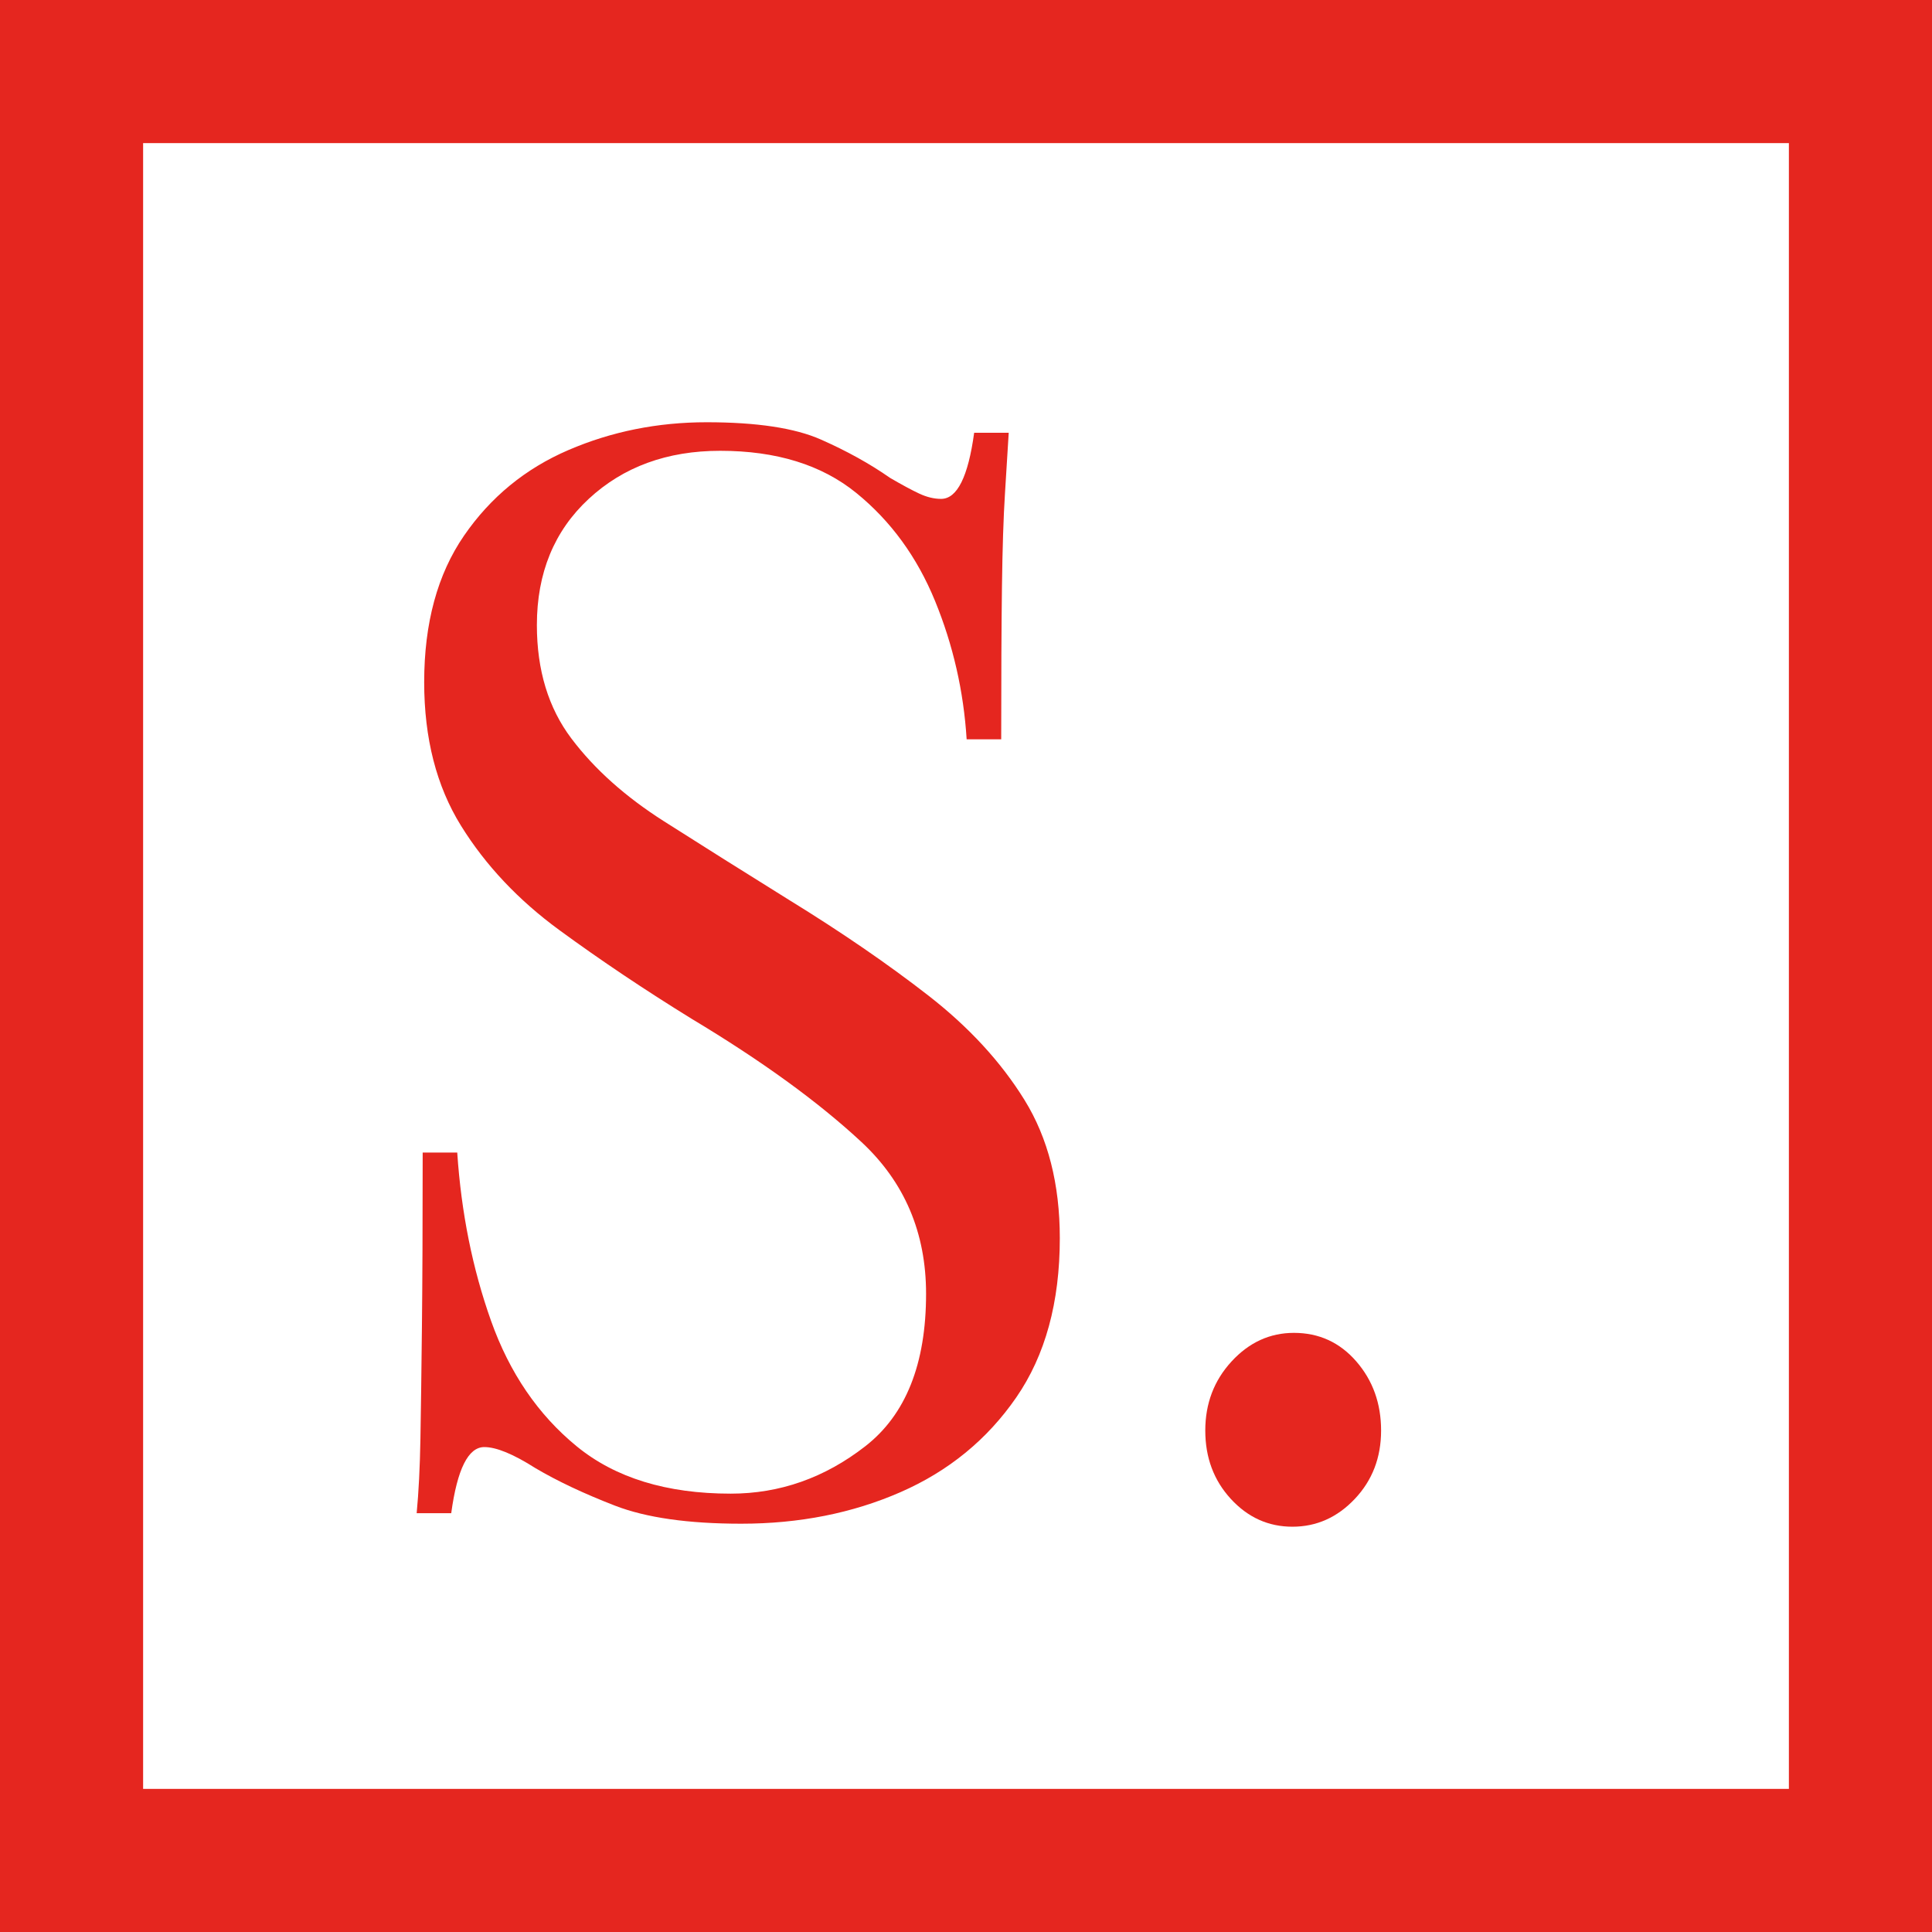
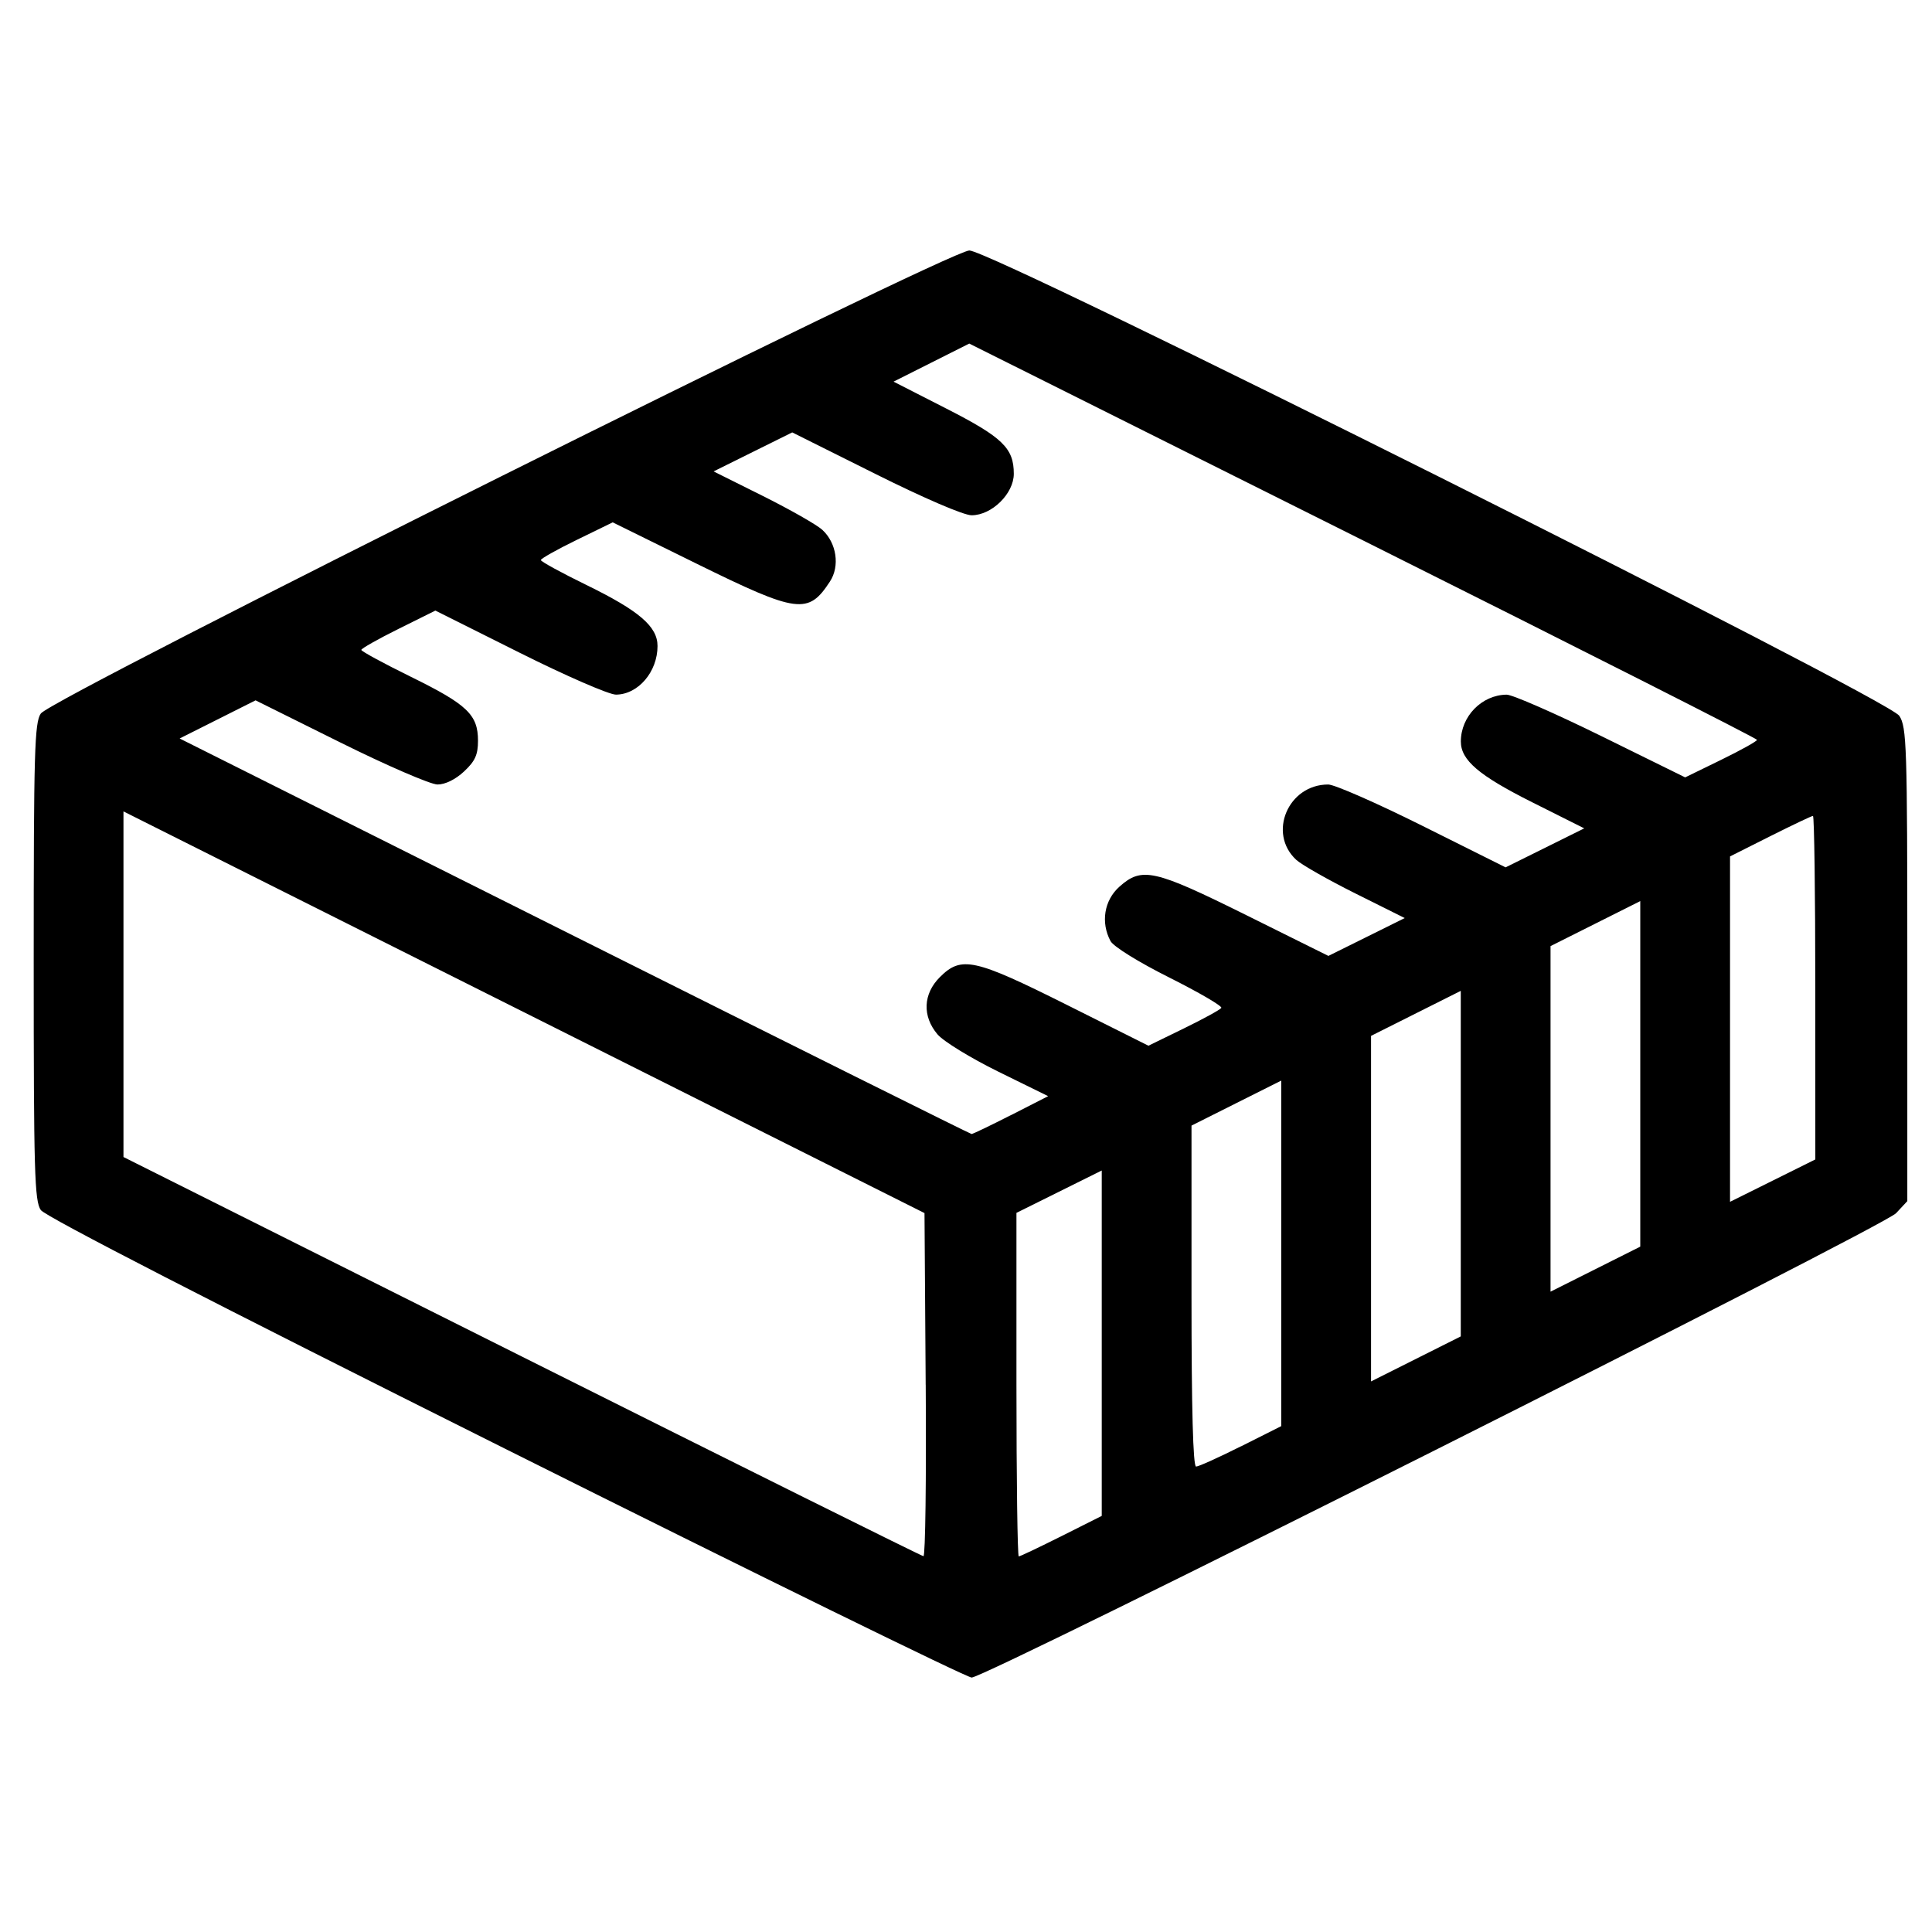
- <svg xmlns="http://www.w3.org/2000/svg" width="54px" height="54px" viewBox="0 0 54 54" version="1.1">
-   <g id="Page-1" stroke="none" stroke-width="1" fill="none" fill-rule="evenodd">
-     <g id="logo-mobile">
-       <rect id="Rectangle-6" stroke="#E5261F" stroke-width="4" fill-rule="nonzero" x="2" y="2" width="50" height="50" />
-       <path id="." fill="#E5261F" d="M34.402,41.895 C33.926,41.377 33.688,40.74 33.688,39.984 C33.688,39.228 33.933,38.584 34.423,38.052 C34.913,37.52 35.494,37.254 36.166,37.254 C36.866,37.254 37.447,37.52 37.909,38.052 C38.371,38.584 38.602,39.228 38.602,39.984 C38.602,40.74 38.357,41.377 37.867,41.895 C37.377,42.413 36.796,42.672 36.124,42.672 C35.452,42.672 34.878,42.413 34.402,41.895 Z" />
-       <path id="S" fill="#E5261F" fill-rule="nonzero" d="M20.718,42.588 C22.342,42.588 23.826,42.294 25.17,41.706 C26.514,41.118 27.592,40.236 28.404,39.06 C29.216,37.884 29.622,36.4 29.622,34.608 C29.622,33.096 29.293,31.808 28.635,30.744 C27.977,29.68 27.081,28.707 25.947,27.825 C24.813,26.943 23.518,26.054 22.062,25.158 C20.802,24.374 19.633,23.639 18.555,22.953 C17.477,22.267 16.616,21.497 15.972,20.643 C15.328,19.789 15.006,18.732 15.006,17.472 C15.006,16.016 15.489,14.84 16.455,13.944 C17.421,13.048 18.646,12.6 20.13,12.6 C21.698,12.6 22.965,12.992 23.931,13.776 C24.897,14.56 25.632,15.568 26.136,16.8 C26.64,18.032 26.934,19.32 27.018,20.664 L27.018,20.664 L27.984,20.664 C27.984,18.9 27.991,17.479 28.005,16.401 C28.019,15.323 28.047,14.455 28.089,13.797 C28.131,13.139 28.166,12.572 28.194,12.096 L28.194,12.096 L27.228,12.096 C27.06,13.328 26.752,13.944 26.304,13.944 C26.108,13.944 25.905,13.895 25.695,13.797 C25.485,13.699 25.212,13.552 24.876,13.356 C24.316,12.964 23.672,12.607 22.944,12.285 C22.216,11.963 21.152,11.802 19.752,11.802 C18.38,11.802 17.092,12.061 15.888,12.579 C14.684,13.097 13.711,13.895 12.969,14.973 C12.227,16.051 11.856,17.416 11.856,19.068 C11.856,20.636 12.199,21.973 12.885,23.079 C13.571,24.185 14.488,25.158 15.636,25.998 C16.784,26.838 18.016,27.664 19.332,28.476 C21.292,29.652 22.874,30.8 24.078,31.92 C25.282,33.04 25.884,34.454 25.884,36.162 C25.884,38.122 25.317,39.543 24.183,40.425 C23.049,41.307 21.796,41.748 20.424,41.748 C18.632,41.748 17.197,41.307 16.119,40.425 C15.041,39.543 14.243,38.374 13.725,36.918 C13.207,35.462 12.892,33.894 12.78,32.214 L12.78,32.214 L11.814,32.214 C11.814,34.174 11.807,35.798 11.793,37.086 C11.779,38.374 11.765,39.417 11.751,40.215 C11.737,41.013 11.702,41.706 11.646,42.294 L11.646,42.294 L12.612,42.294 C12.78,41.062 13.088,40.446 13.536,40.446 C13.872,40.446 14.348,40.642 14.964,41.034 C15.58,41.398 16.322,41.748 17.19,42.084 C18.058,42.42 19.234,42.588 20.718,42.588 Z" />
-     </g>
-   </g>
+ <svg xmlns="http://www.w3.org/2000/svg" width="54px" height="54px" viewBox="0 0 54 54" version="1.1" id="svg9">
+   <defs id="defs13" />
+   <path style="fill:#000000;stroke-width:0.125" d="M 14.126,40.497 C 5.956,36.414 1.269,34.004 1.141,33.822 0.965,33.57 0.942,32.764 0.942,26.882 c 0,-5.873 0.023,-6.688 0.199,-6.939 C 1.447,19.506 26.525,7.001 27.094,7.001 c 0.65,0 25.675,12.522 25.992,13.006 0.207,0.317 0.224,0.82 0.224,6.953 v 6.612 l -0.314,0.337 c -0.354,0.38 -25.435,12.979 -25.838,12.979 -0.136,0 -6.001,-2.876 -13.032,-6.391 z M 25.873,38.704 25.84,33.906 14.645,28.292 3.451,22.679 v 4.83 4.83 l 11.132,5.575 c 6.123,3.066 11.175,5.578 11.228,5.582 0.053,0.004 0.081,-2.152 0.063,-4.791 z m 3.795,4.232 1.126,-0.566 v -4.827 -4.827 l -1.192,0.592 -1.192,0.592 v 4.801 c 0,2.64 0.029,4.801 0.065,4.801 0.036,0 0.572,-0.255 1.192,-0.566 z m 5.017,-2.509 1.126,-0.566 v -4.829 -4.829 l -1.254,0.629 -1.254,0.629 v 4.765 c 0,3.155 0.043,4.765 0.128,4.765 0.07,0 0.635,-0.255 1.254,-0.566 z m 6.144,-7.903 v -4.829 l -1.254,0.629 -1.254,0.629 v 4.829 4.829 l 1.254,-0.629 1.254,-0.629 z m 5.017,-2.509 v -4.829 l -1.254,0.629 -1.254,0.629 v 4.829 4.829 l 1.254,-0.629 1.254,-0.629 z m 4.892,-2.409 c 0,-2.64 -0.029,-4.801 -0.065,-4.801 -0.036,0 -0.572,0.255 -1.192,0.566 l -1.126,0.566 v 4.827 4.827 l 1.192,-0.592 1.192,-0.592 z m -22.48,3.562 1.038,-0.53 -1.397,-0.687 c -0.768,-0.378 -1.532,-0.846 -1.696,-1.041 -0.429,-0.507 -0.403,-1.13 0.067,-1.599 0.599,-0.599 0.96,-0.52 3.548,0.775 l 2.281,1.142 0.99,-0.483 c 0.545,-0.266 1.016,-0.524 1.047,-0.574 0.031,-0.05 -0.621,-0.431 -1.449,-0.846 -0.867,-0.435 -1.566,-0.868 -1.648,-1.022 -0.278,-0.52 -0.177,-1.139 0.248,-1.519 0.628,-0.561 0.968,-0.485 3.542,0.792 l 2.3,1.142 1.067,-0.529 1.067,-0.529 -1.38,-0.688 c -0.759,-0.379 -1.502,-0.801 -1.651,-0.938 -0.807,-0.742 -0.23,-2.107 0.892,-2.107 0.175,0 1.363,0.521 2.638,1.158 l 2.32,1.158 1.099,-0.545 1.099,-0.545 -1.46,-0.732 c -1.485,-0.745 -1.989,-1.174 -1.989,-1.696 0,-0.702 0.586,-1.302 1.279,-1.309 0.159,-0.002 1.346,0.518 2.64,1.154 l 2.351,1.158 1.004,-0.49 c 0.552,-0.269 1.004,-0.521 1.004,-0.559 0,-0.038 -4.954,-2.546 -11.009,-5.573 l -11.009,-5.503 -1.058,0.532 -1.058,0.532 1.473,0.752 c 1.577,0.805 1.888,1.106 1.888,1.824 0,0.555 -0.615,1.159 -1.18,1.159 -0.22,0 -1.328,-0.476 -2.693,-1.158 l -2.32,-1.158 -1.099,0.545 -1.099,0.545 1.38,0.688 c 0.759,0.379 1.506,0.804 1.66,0.946 0.398,0.366 0.494,1.011 0.214,1.441 -0.608,0.934 -0.903,0.895 -3.723,-0.493 l -2.351,-1.158 -1.004,0.49 c -0.552,0.269 -1.004,0.523 -1.004,0.564 0,0.041 0.573,0.354 1.273,0.696 1.475,0.721 1.988,1.162 1.988,1.706 0,0.722 -0.54,1.354 -1.161,1.359 -0.191,0.002 -1.402,-0.525 -2.697,-1.173 l -2.351,-1.176 -1.035,0.514 c -0.569,0.283 -1.035,0.546 -1.035,0.585 0,0.039 0.627,0.379 1.394,0.756 1.568,0.771 1.867,1.057 1.867,1.781 0,0.394 -0.08,0.572 -0.39,0.861 -0.238,0.223 -0.526,0.364 -0.741,0.364 -0.194,0 -1.417,-0.529 -2.719,-1.176 l -2.367,-1.176 -1.061,0.533 -1.061,0.533 11.036,5.527 c 6.07,3.04 11.065,5.527 11.099,5.528 0.034,3.78e-4 0.53,-0.238 1.101,-0.529 z" id="path855" />
</svg>
